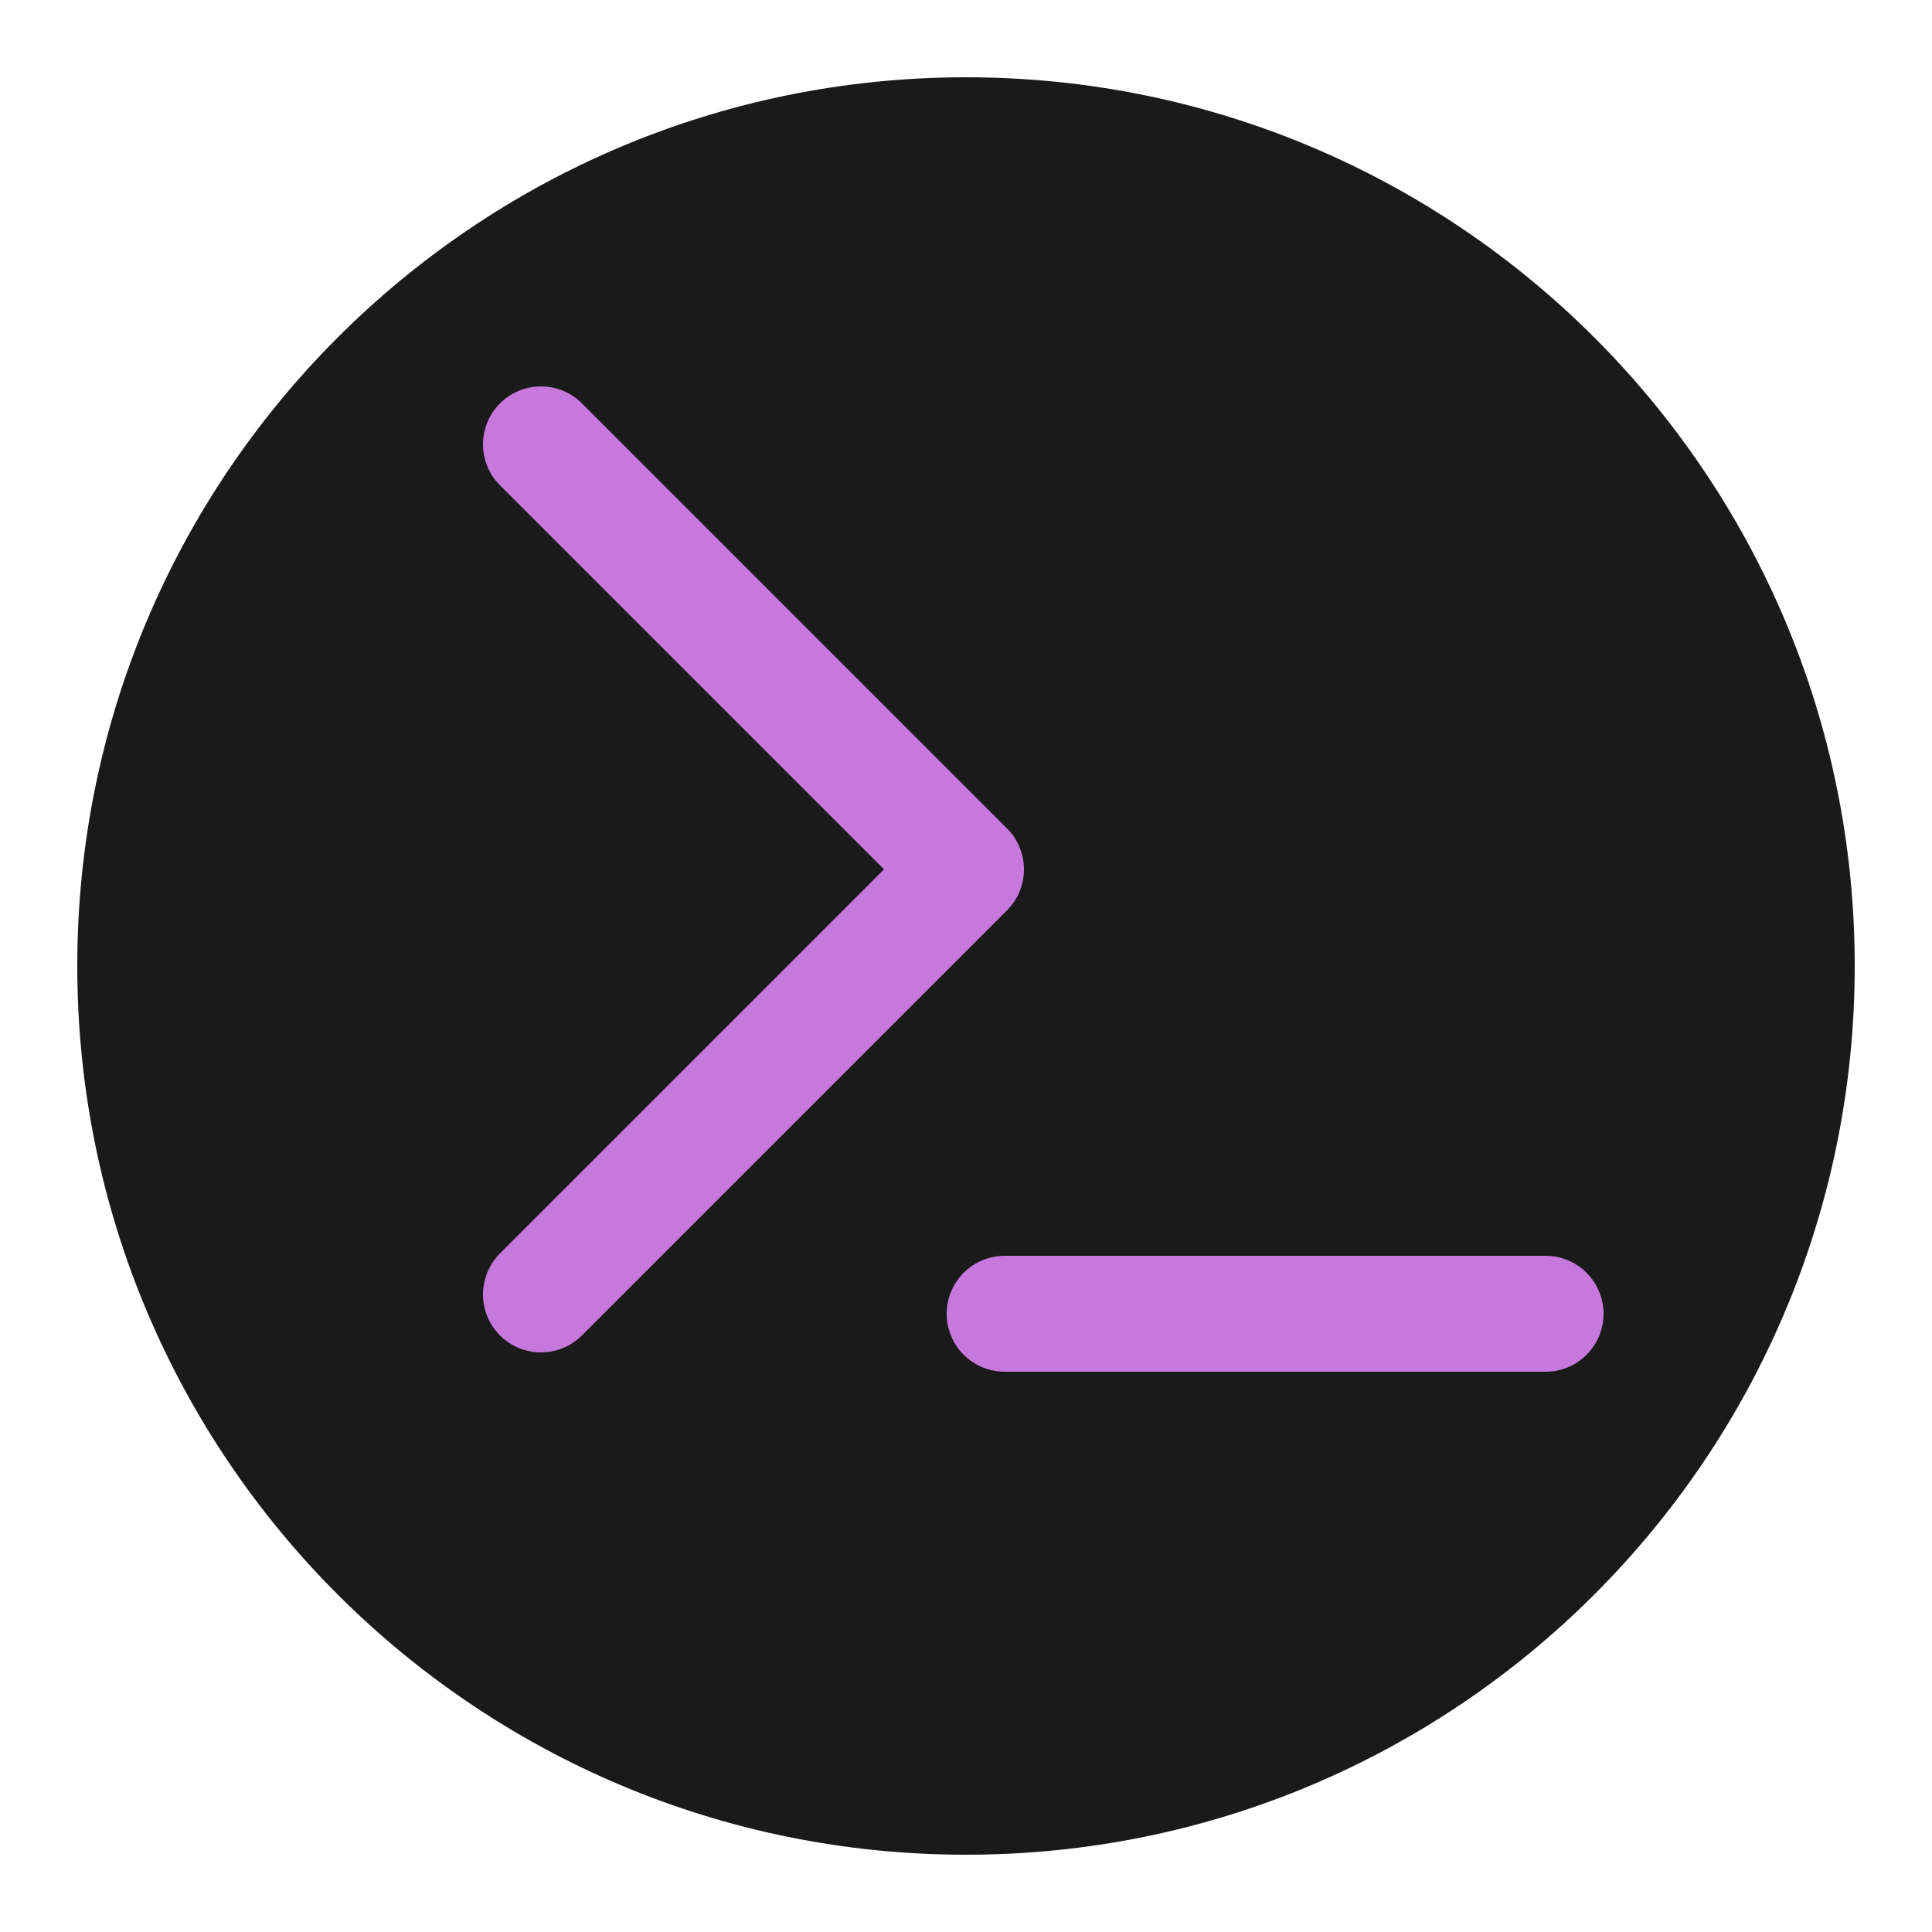
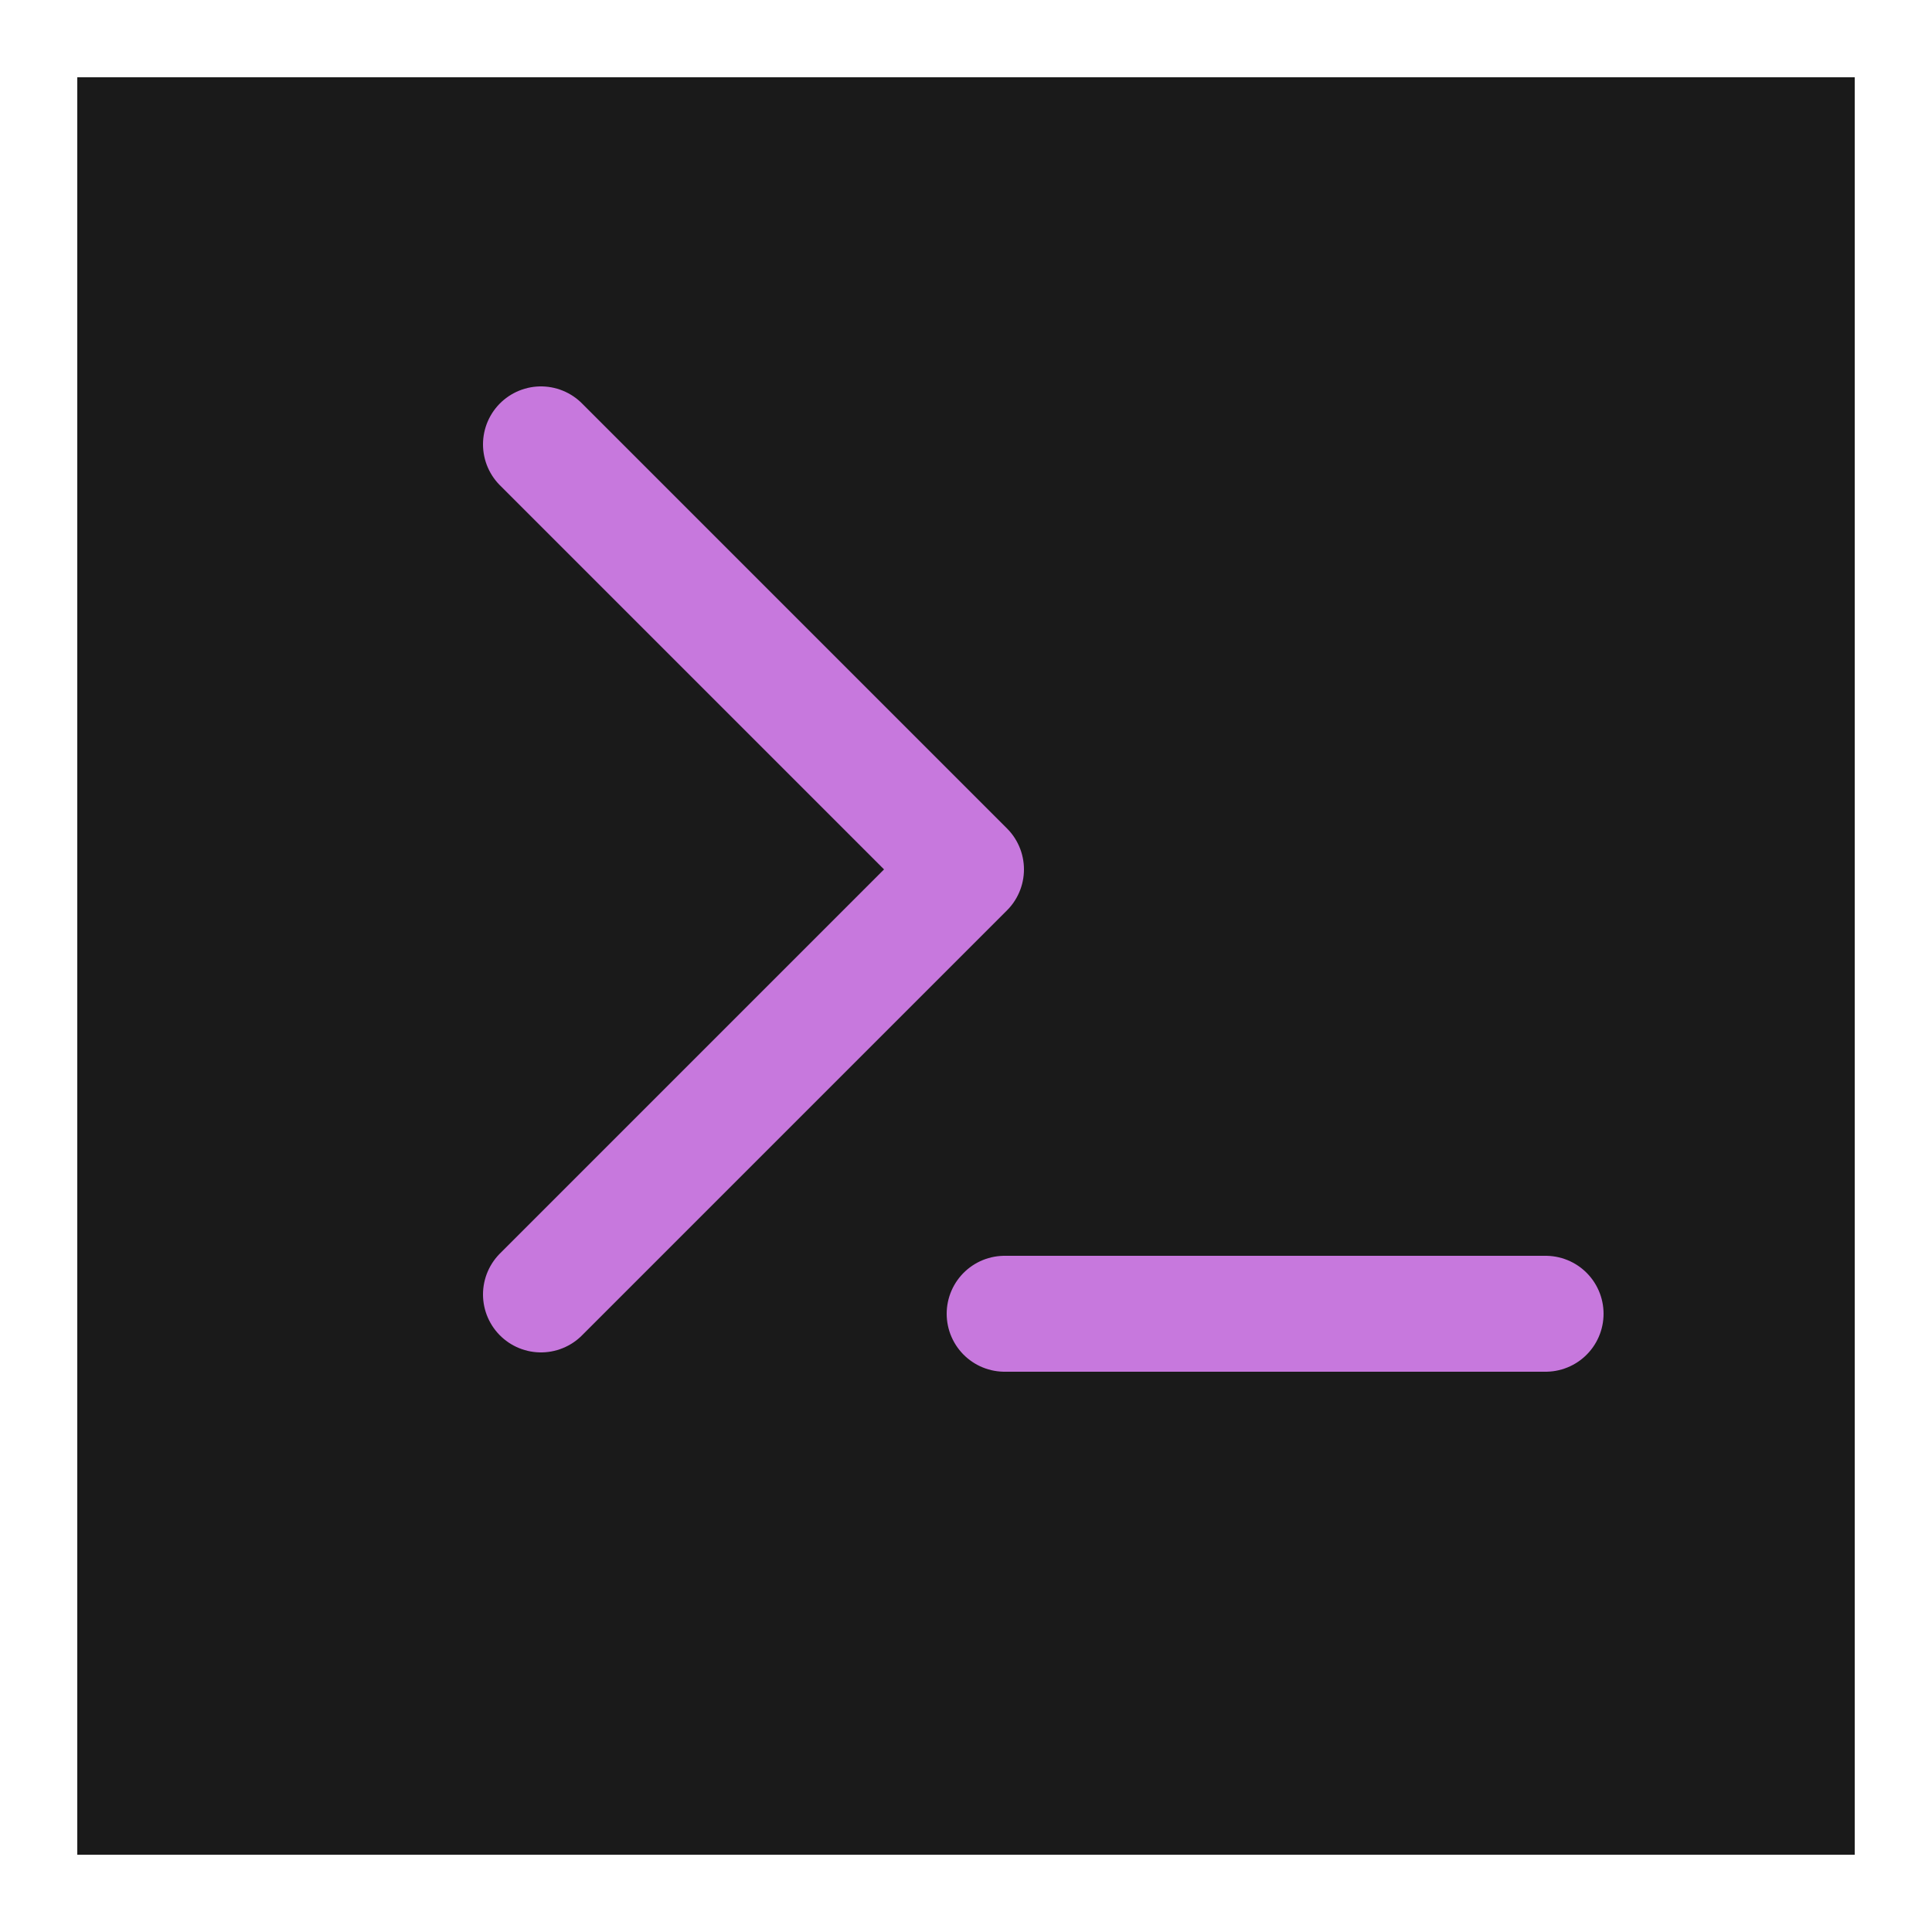
<svg xmlns="http://www.w3.org/2000/svg" width="24" height="24" viewBox="0 0 24 24">
-   <circle cx="12.0" cy="12.0" r="11.04" fill="#1a1a1a" />
+   <rect x="0.96" y="0.96" width="22.08" height="22.08" fill="#1a1a1a" />
  <polyline points="6.72,5.52 12.0,10.8 6.72,16.08" fill="none" stroke="#C778DD" stroke-width="1.44" stroke-linecap="round" stroke-linejoin="round" />
  <line x1="12.48" y1="16.32" x2="19.2" y2="16.32" stroke="#C778DD" stroke-width="1.44" stroke-linecap="round" />
</svg>
